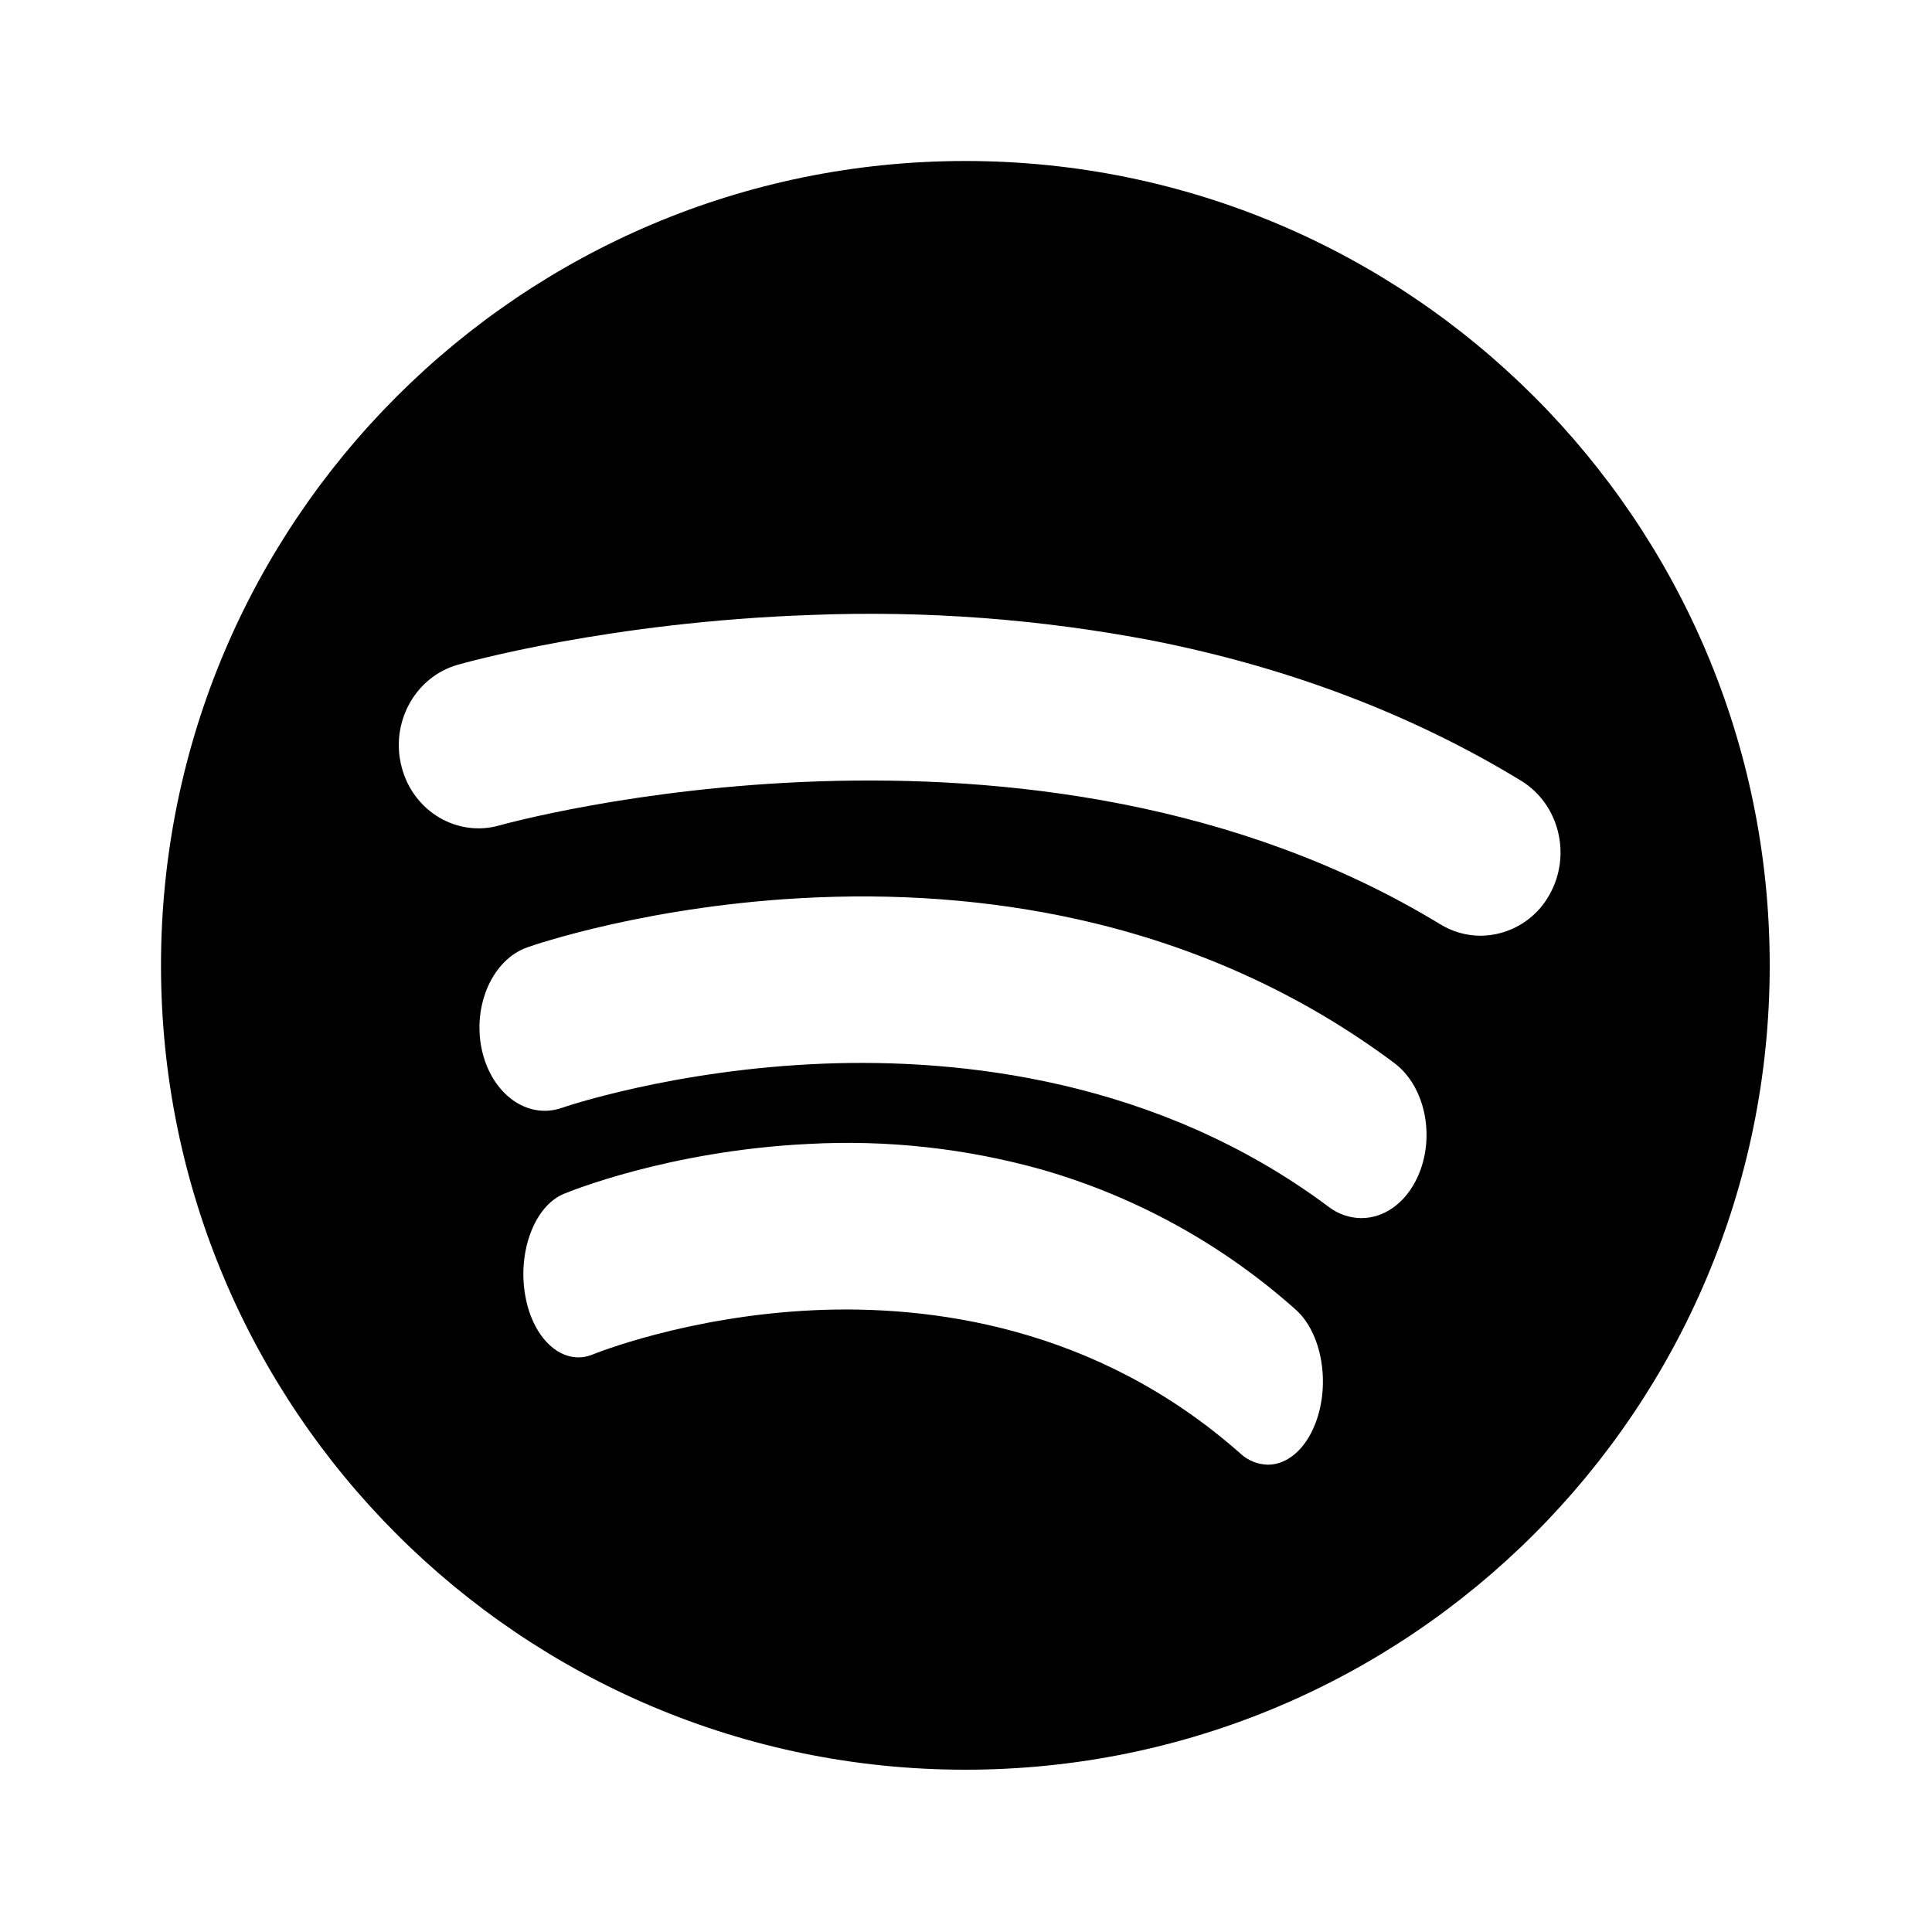
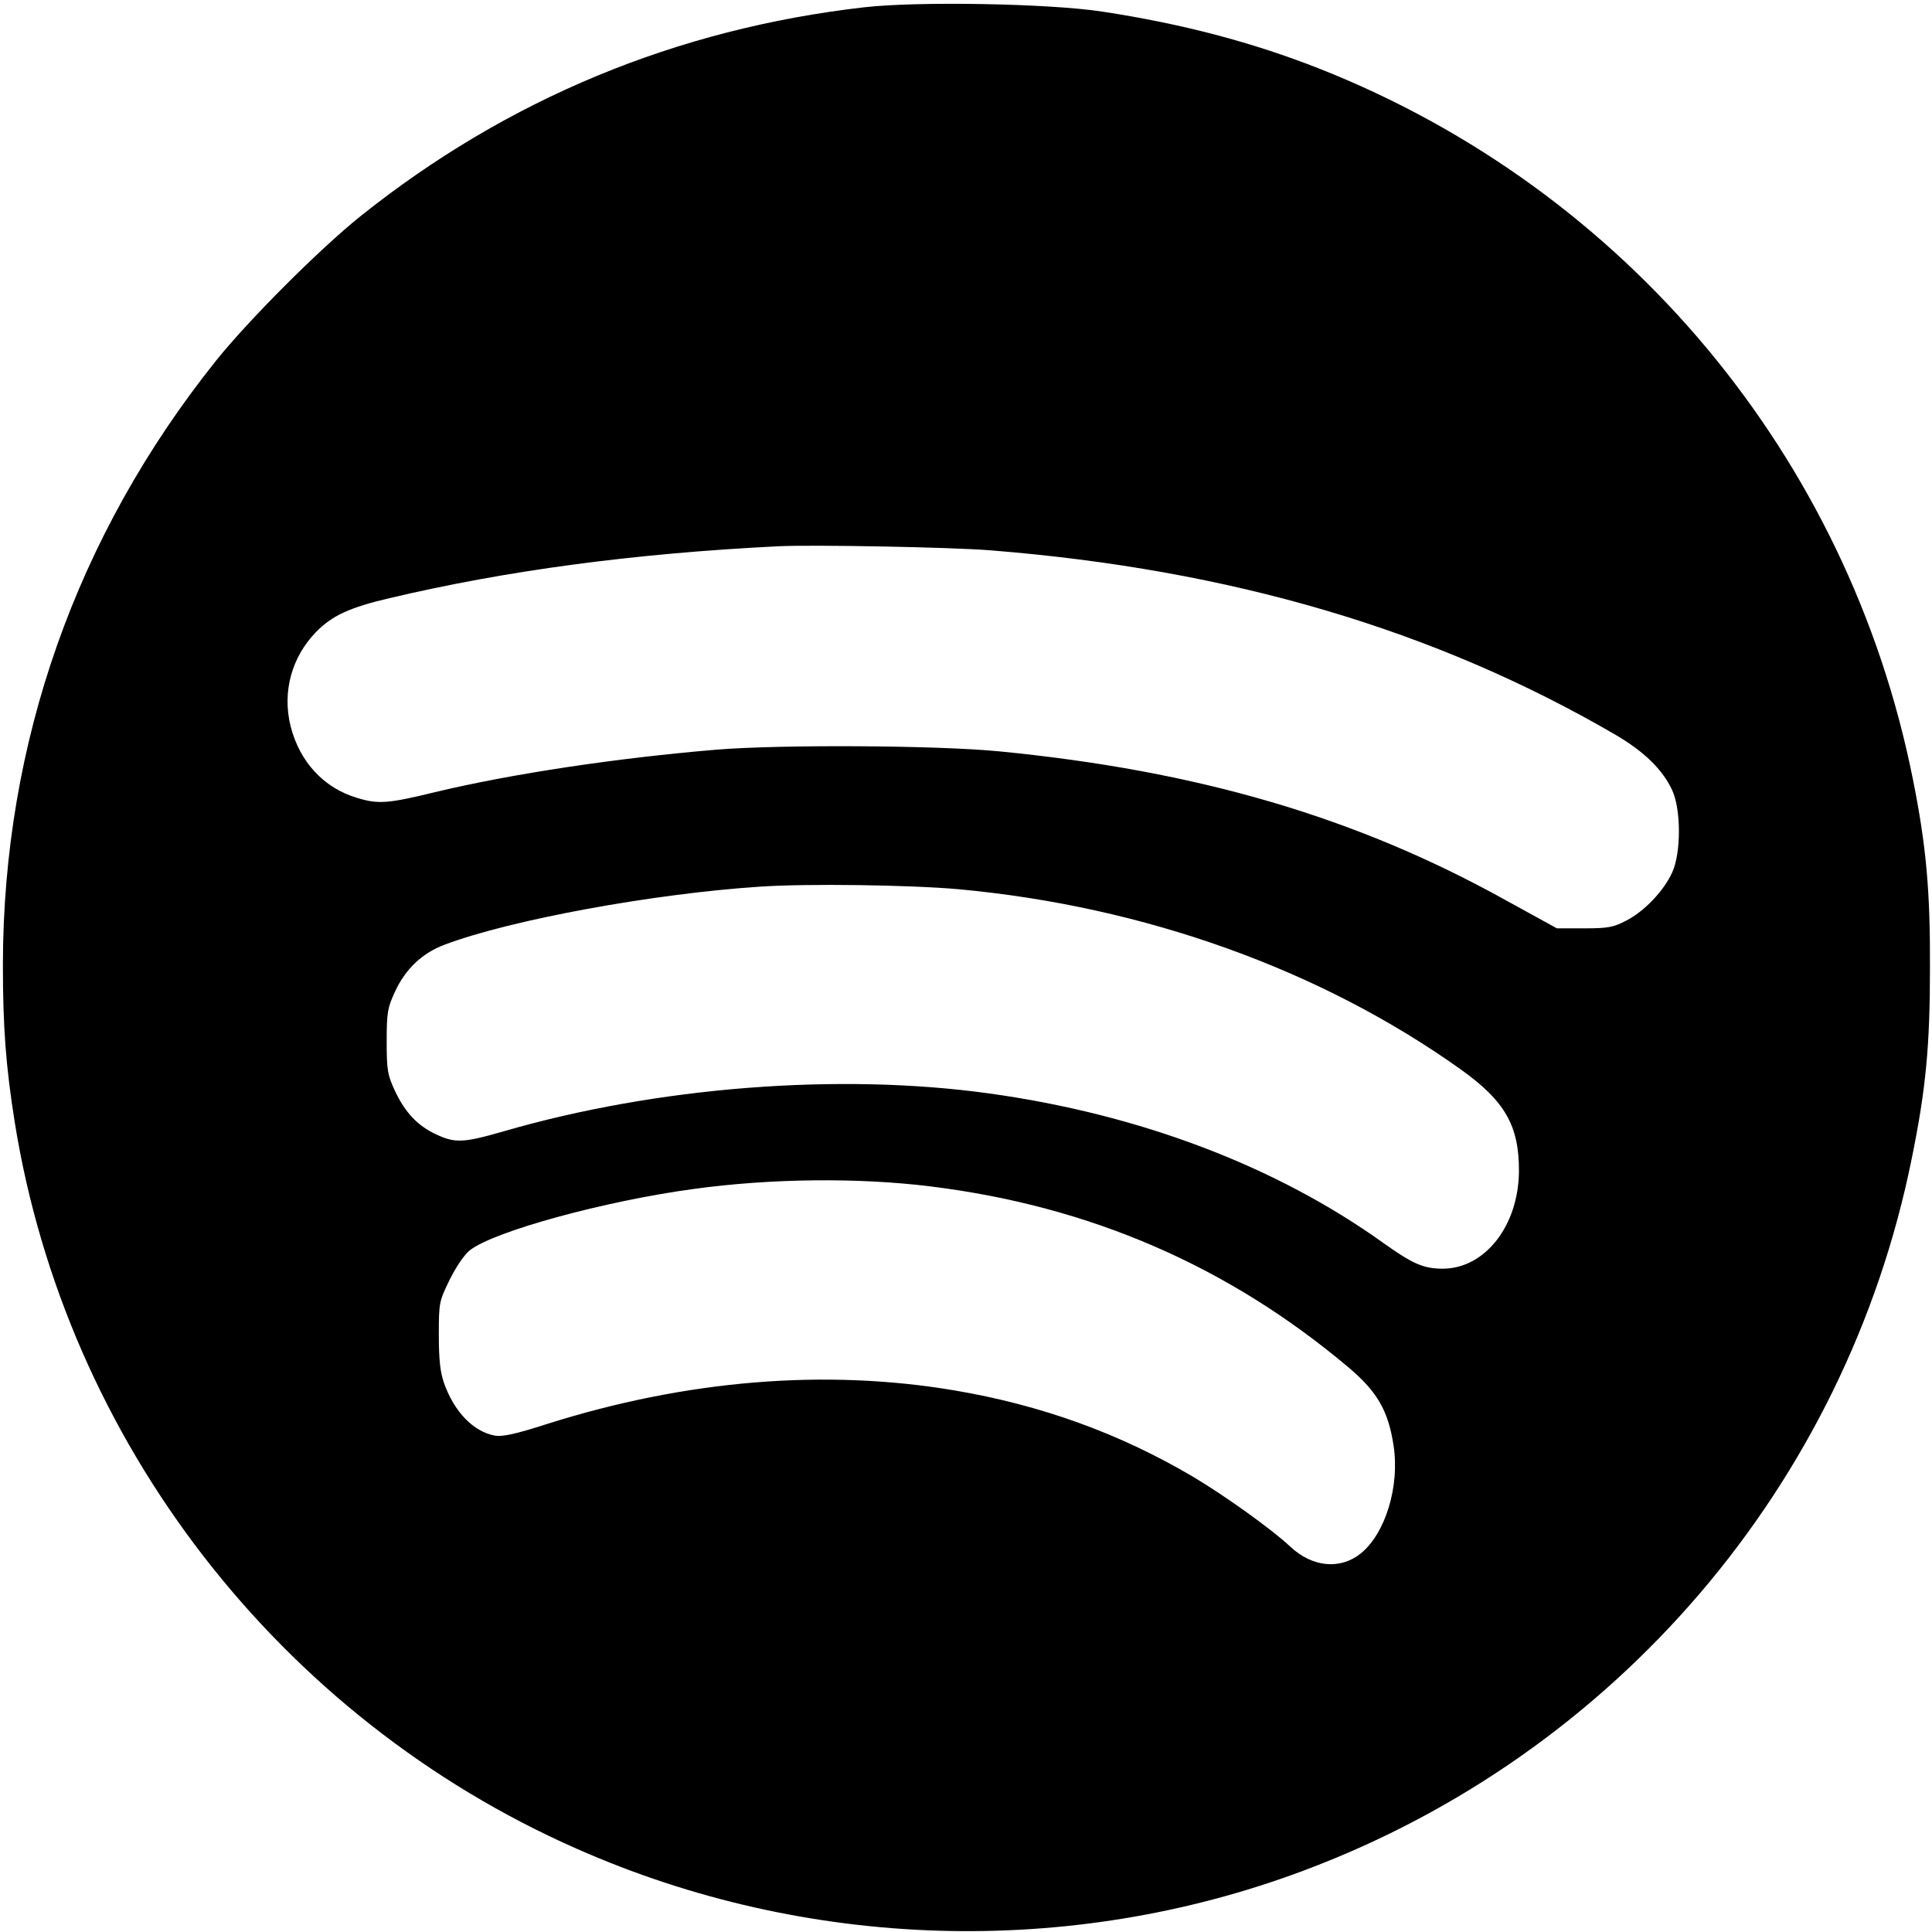
- <svg xmlns="http://www.w3.org/2000/svg" fill="#000000" width="800px" height="800px" viewBox="-2 -2 24 24" preserveAspectRatio="xMinYMin" class="jam jam-spotify">
-   <path d="M9.992 0C4.474 0 0 4.474 0 9.992c0 5.518 4.474 9.992 9.992 9.992 5.518 0 9.992-4.474 9.992-9.992C19.984 4.474 15.51 0 9.992 0zm4.348 15.683c-.127.329-.355.512-.59.512a.518.518 0 0 1-.344-.141c-1.796-1.588-3.87-1.843-5.294-1.778-1.578.073-2.735.544-2.747.549-.363.15-.74-.174-.839-.724-.1-.55.114-1.119.477-1.27.052-.022 1.297-.534 3.029-.62a8.939 8.939 0 0 1 2.917.32 8.09 8.09 0 0 1 3.146 1.737c.326.289.436.922.245 1.415zm1.27-3.063c-.15.329-.42.512-.699.512a.677.677 0 0 1-.407-.141c-2.127-1.588-4.584-1.843-6.271-1.778-1.87.073-3.24.544-3.253.549-.431.15-.876-.174-.995-.724-.118-.55.135-1.119.566-1.27.061-.022 1.536-.534 3.587-.62 1.208-.051 2.37.057 3.456.32 1.374.333 2.628.917 3.726 1.737.386.288.516.922.29 1.415zm.782-2.996a.958.958 0 0 1-.5-.142C10.835 6.404 4.276 8.234 4.21 8.252c-.528.153-1.075-.17-1.22-.721-.146-.551.165-1.12.693-1.272.076-.022 1.885-.534 4.4-.62a18.63 18.63 0 0 1 4.24.32c1.686.333 3.223.917 4.57 1.738.474.288.633.921.357 1.414a.985.985 0 0 1-.858.513z" />
+ <svg xmlns="http://www.w3.org/2000/svg" version="1.0" width="667pt" height="667pt" viewBox="0 0 667 667" preserveAspectRatio="xMidYMid meet">
+   <g transform="translate(0,667) scale(0.1,-0.1)" fill="#000000" stroke="none">
+     <path d="M2985 6645 c-649 -74 -1234 -317 -1740 -721 -141 -113 -386 -358 -499 -499 -483 -604 -735 -1320 -736 -2085 0 -216 10 -350 41 -545 177 -1102 913 -2055 1941 -2508 792 -350 1698 -378 2506 -76 1080 403 1875 1333 2102 2459 49 240 63 389 63 660 1 265 -13 421 -59 650 -222 1113 -991 2035 -2049 2453 -231 91 -474 155 -750 197 -182 28 -636 36 -820 15z m435 -1875 c829 -66 1534 -274 2156 -636 101 -59 164 -121 197 -192 31 -67 31 -217 0 -284 -29 -64 -96 -134 -158 -166 -44 -23 -62 -27 -145 -27 l-95 0 -180 99 c-514 285 -1059 445 -1745 512 -214 21 -752 24 -975 6 -346 -29 -707 -83 -974 -147 -160 -39 -195 -42 -267 -20 -116 34 -200 125 -231 249 -29 118 4 238 89 325 55 56 116 84 253 116 402 95 840 154 1340 179 116 6 601 -3 735 -14z m-110 -1170 c641 -59 1251 -278 1733 -622 153 -109 202 -195 201 -353 -2 -187 -117 -334 -262 -335 -67 0 -104 16 -205 88 -371 266 -842 445 -1362 517 -518 72 -1147 23 -1677 -131 -139 -40 -167 -41 -233 -10 -64 30 -107 76 -142 151 -25 54 -28 70 -28 170 0 100 3 116 29 172 36 78 94 133 172 162 229 86 721 176 1089 200 162 11 518 6 685 -9z m-97 -1026 c550 -68 1028 -275 1444 -626 98 -83 136 -149 154 -268 22 -141 -28 -304 -113 -373 -71 -57 -167 -48 -243 23 -65 61 -226 176 -335 241 -254 150 -524 248 -826 299 -446 75 -924 36 -1405 -116 -112 -36 -155 -45 -182 -40 -73 14 -139 82 -174 181 -13 37 -18 80 -18 166 0 113 1 116 38 192 23 46 51 87 71 102 86 65 461 168 769 210 268 37 570 40 820 9z" />
+   </g>
</svg>
